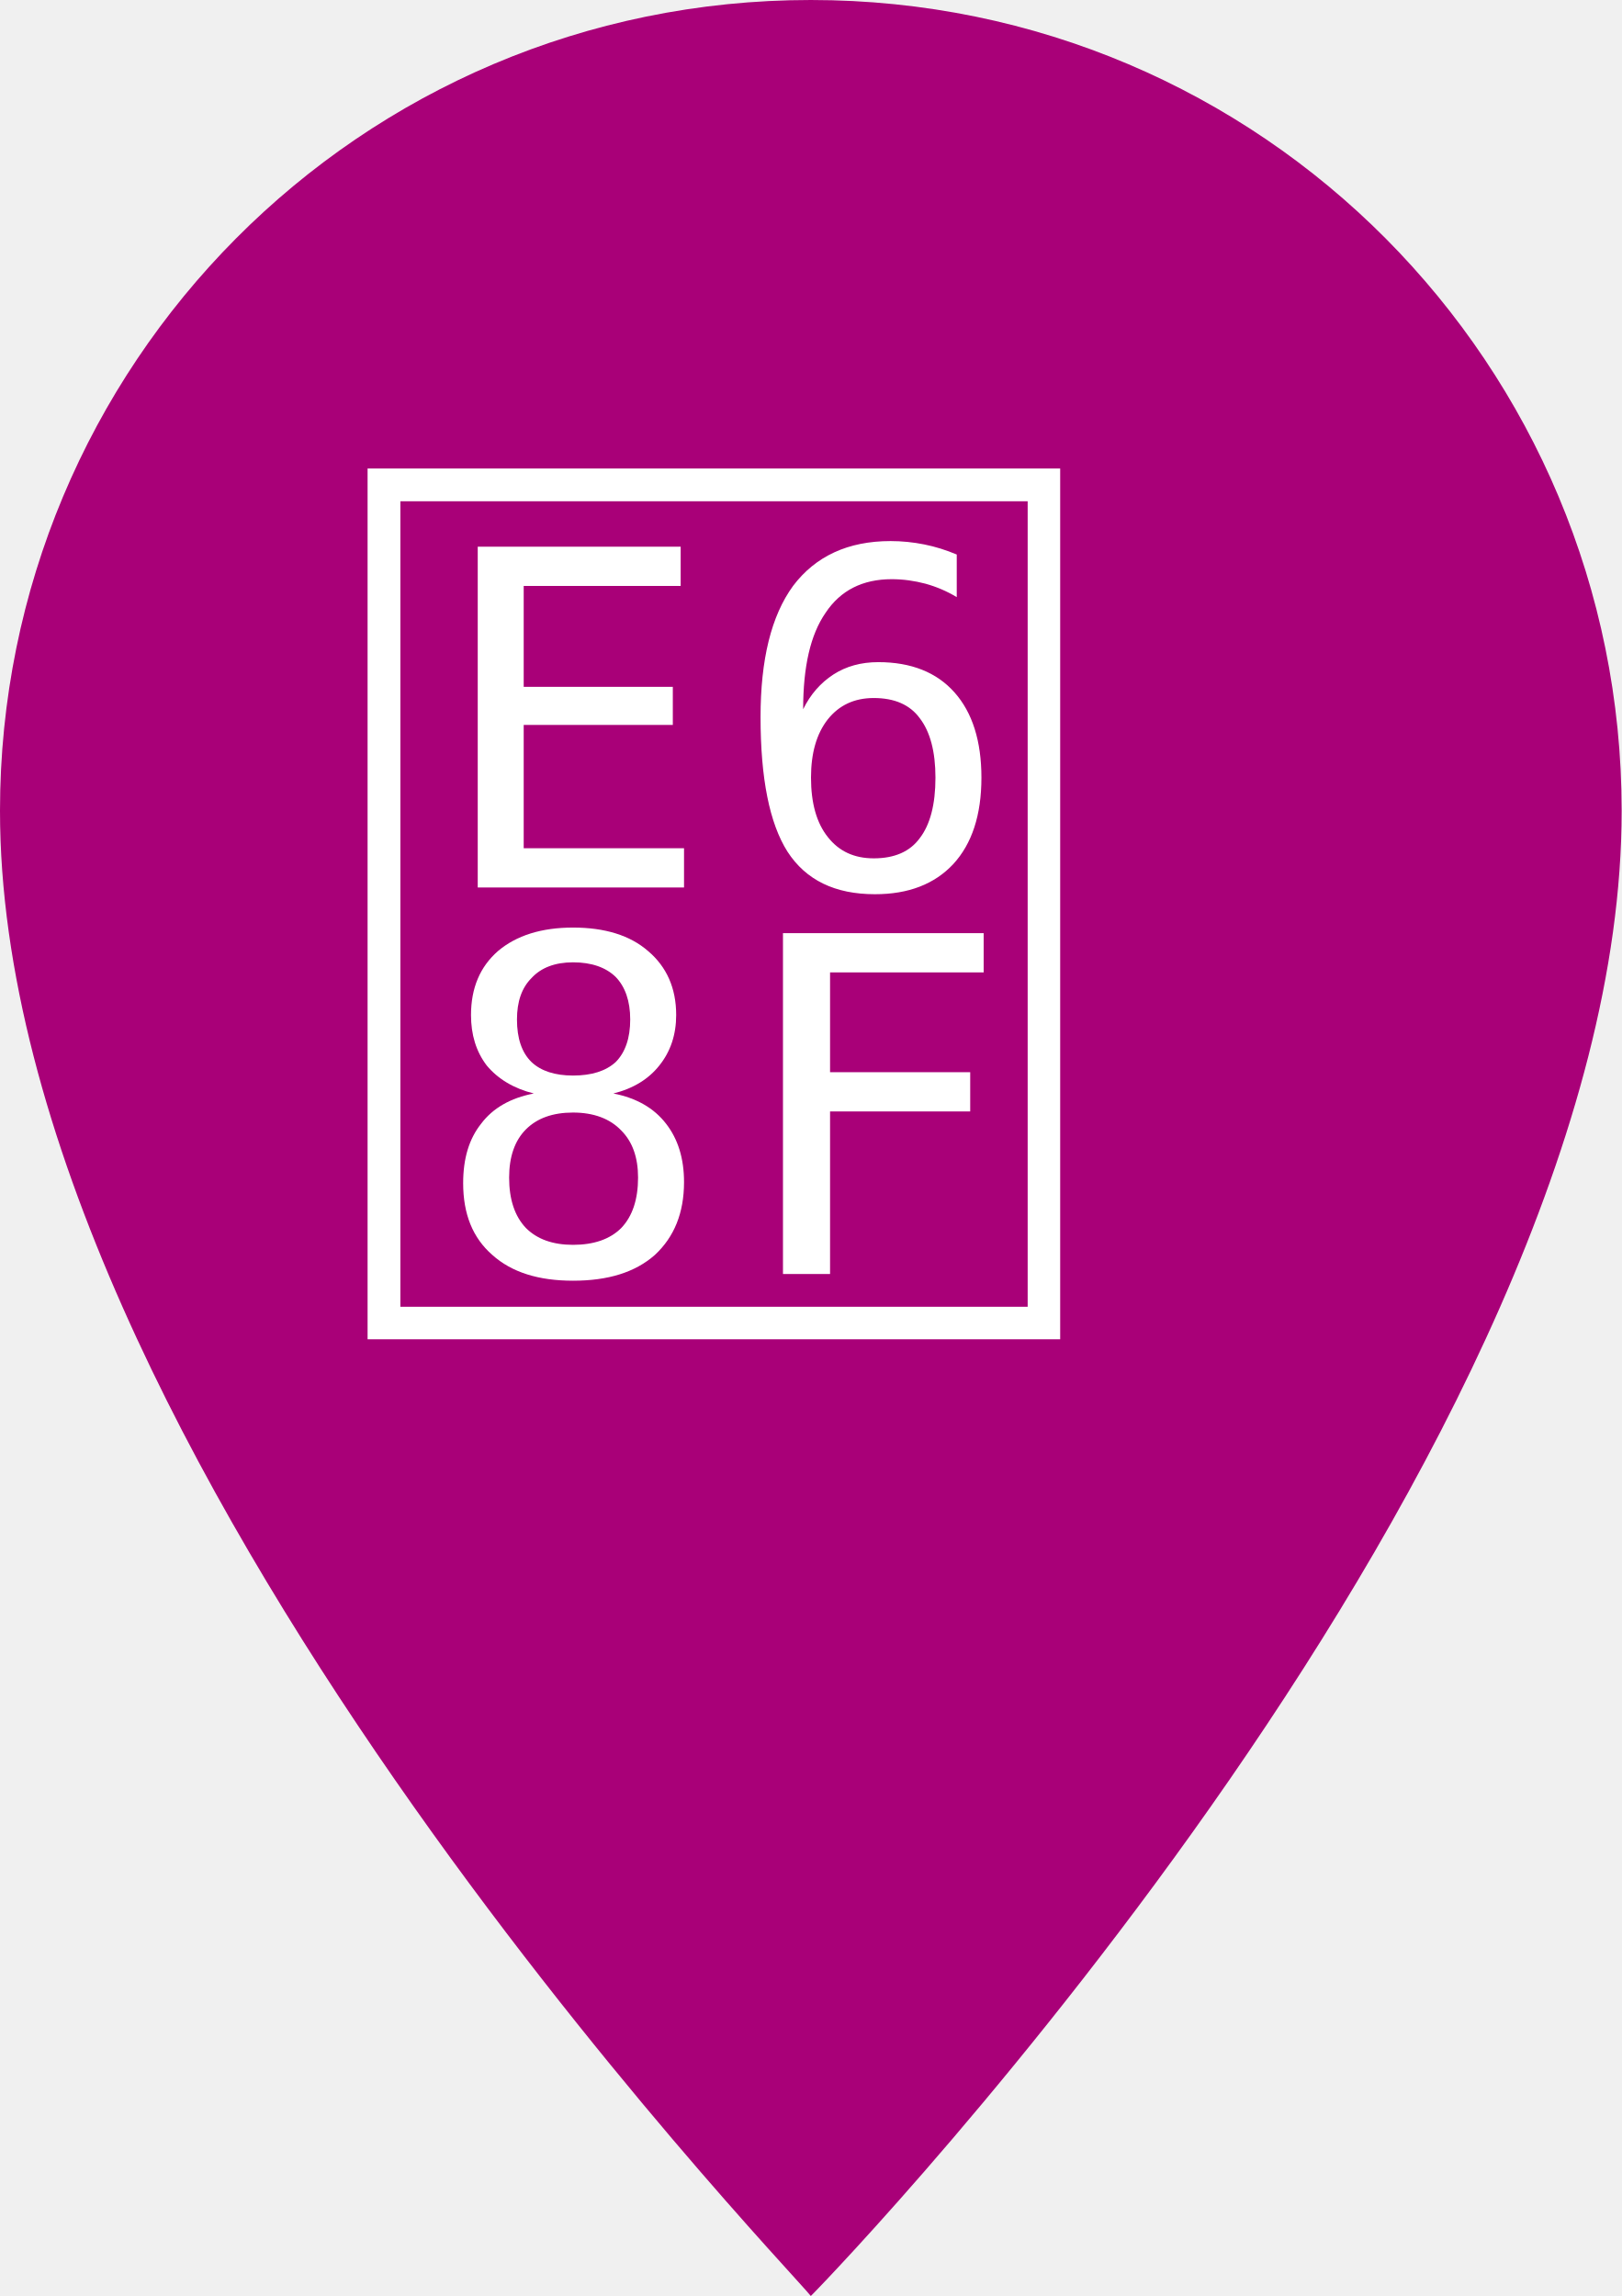
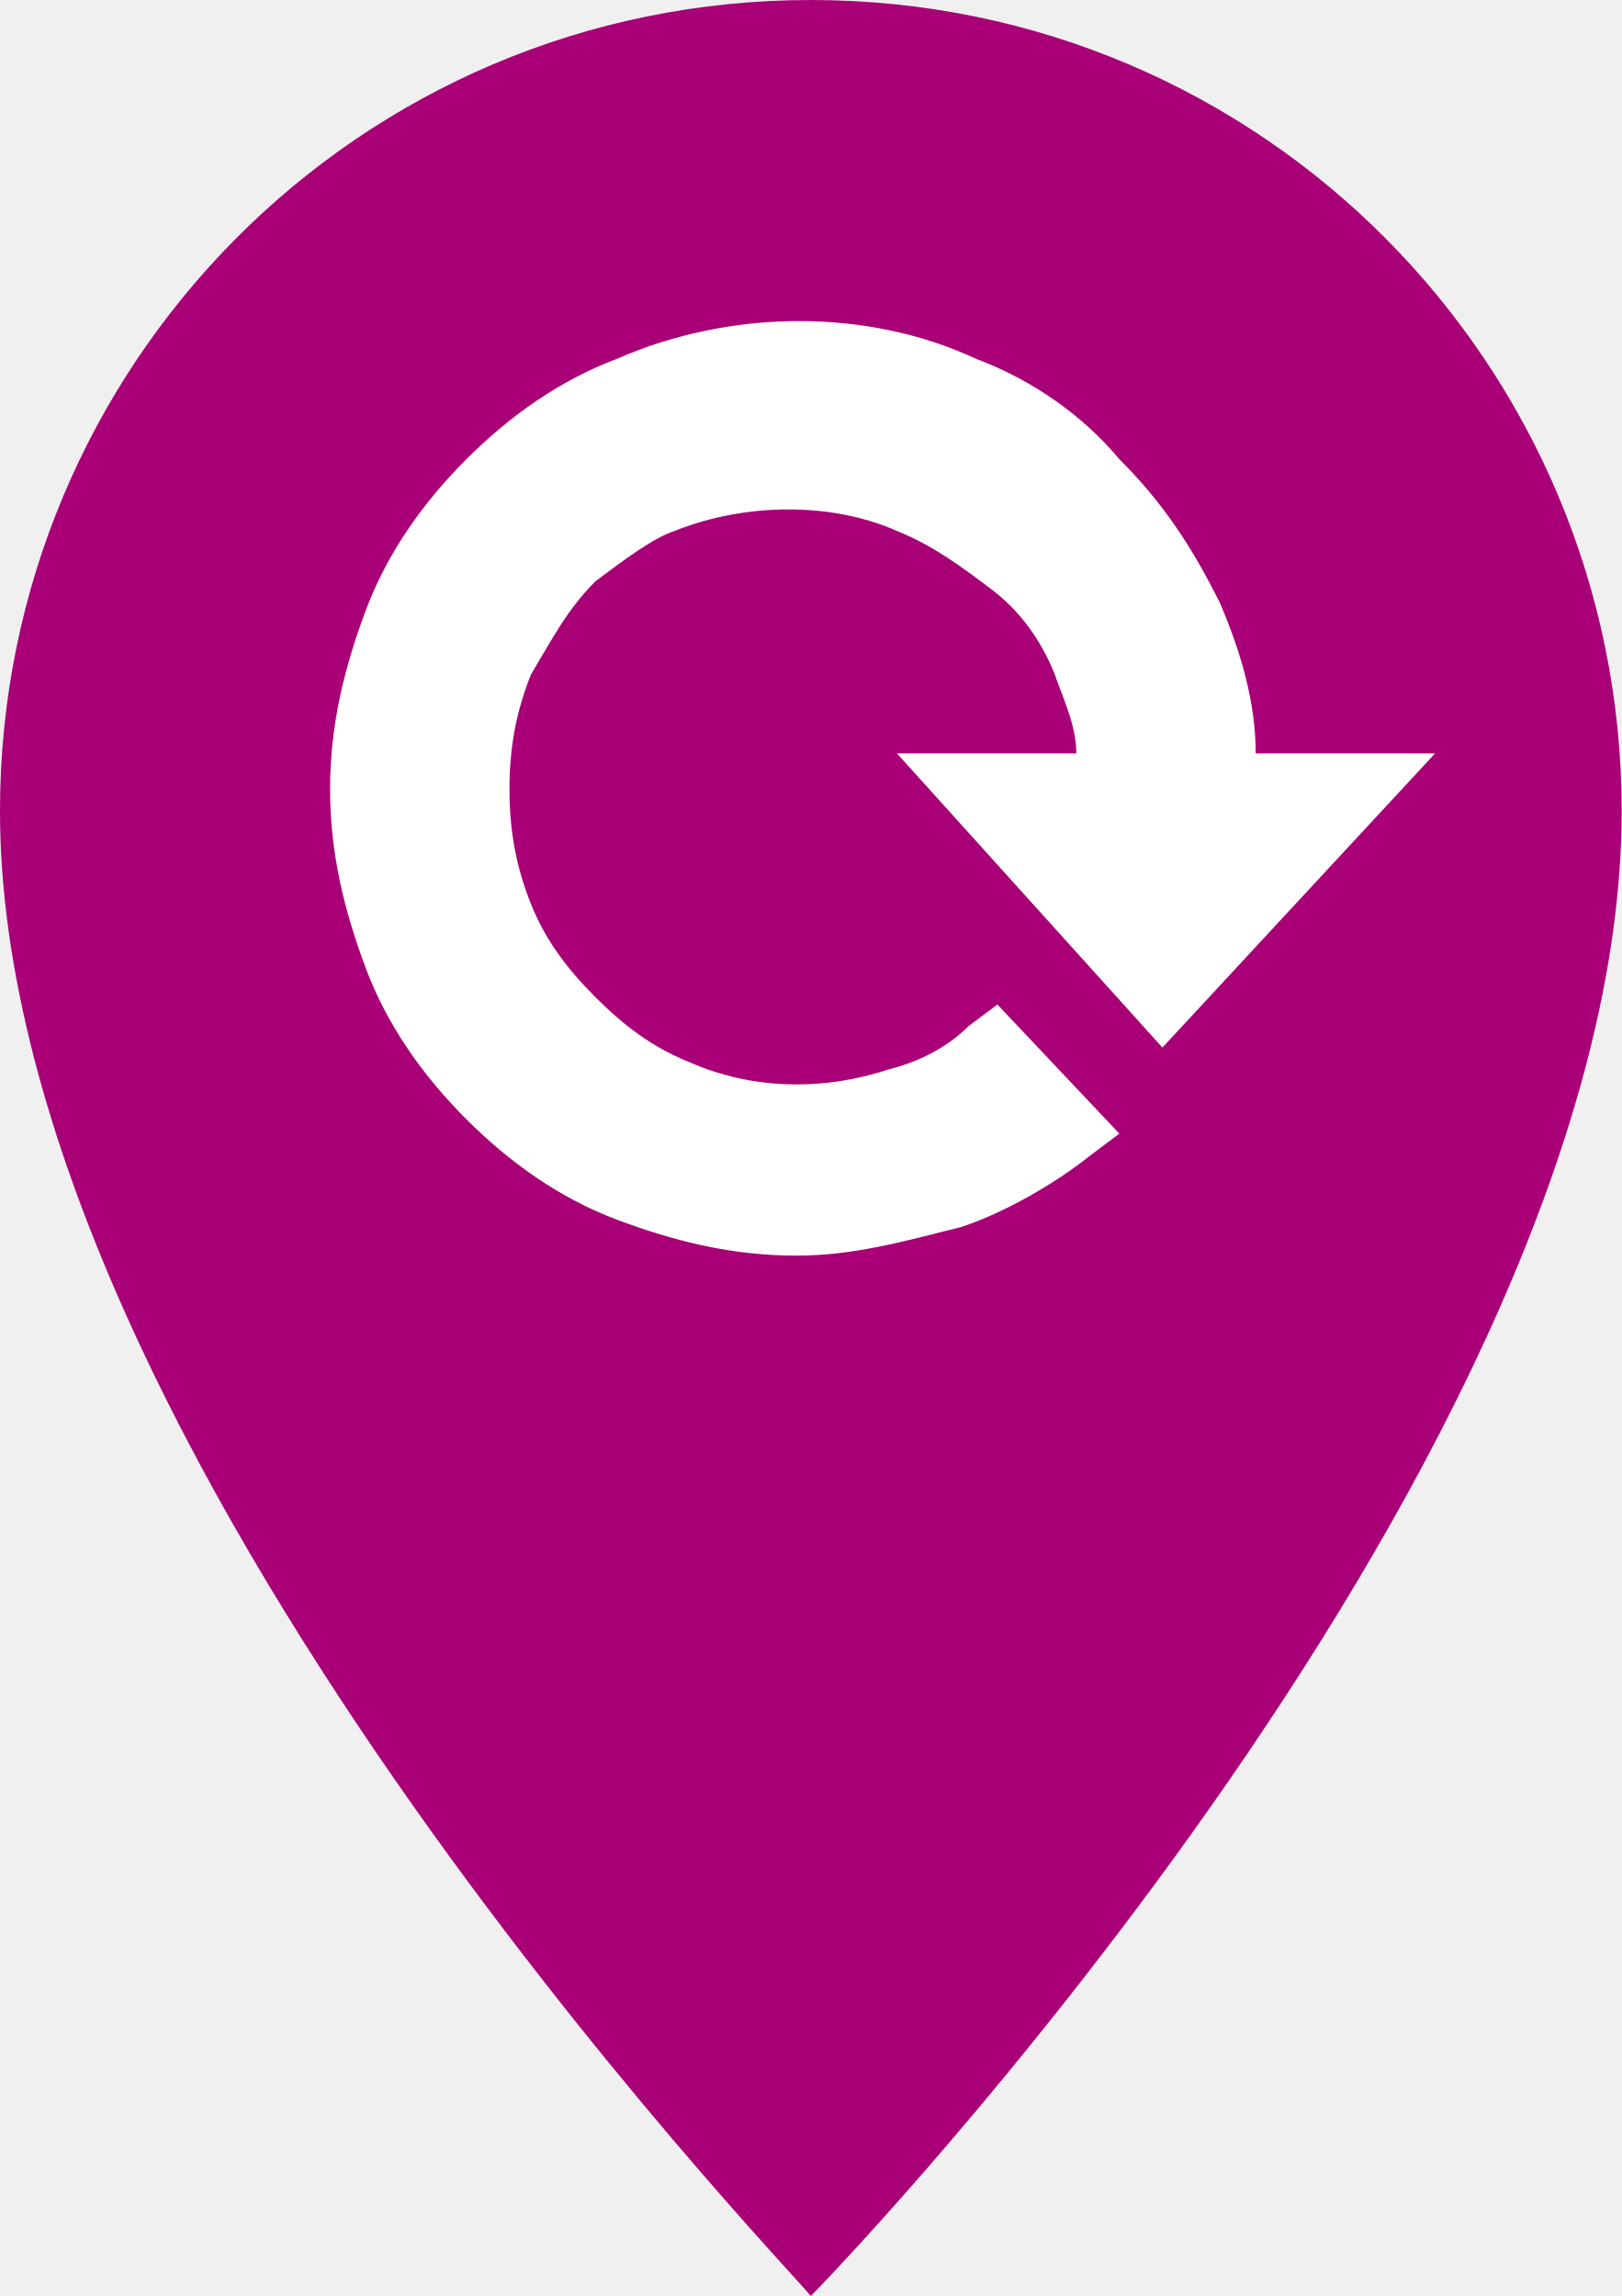
<svg xmlns="http://www.w3.org/2000/svg" xmlns:xlink="http://www.w3.org/1999/xlink" version="1.1" id="Layer_1" x="0px" y="0px" viewBox="0 0 22.6 32" style="enable-background:new 0 0 22.6 32;" xml:space="preserve">
  <style type="text/css">
	.st0{clip-path:url(#SVGID_2_);fill:#A90078;}
- 	.st1{clip-path:url(#SVGID_2_);fill:#FFFFFF;}
- 	.st2{clip-path:url(#SVGID_4_);fill:#A90078;}
- 	.st3{fill:#FFFFFF;}
- 	.st4{font-family:'icomoon';}
- 	.st5{font-size:14.346px;}
+ 	.st1{fill:#FFFFFF;}
</style>
  <g>
-     <defs>
-       <rect id="SVGID_3_" width="22.6" height="32" />
-     </defs>
-     <clipPath id="SVGID_2_">
-       <use xlink:href="#SVGID_3_" style="overflow:visible;" />
-     </clipPath>
-     <path class="st0" d="M11.3,32c0.5-0.5,11.3-11.8,11.3-20.7C22.6,5.1,17.6,0,11.3,0S0,5.1,0,11.3C0,20.2,10.9,31.5,11.3,32" />
+     <g>
+       <g>
+         <g>
+           <defs>
+             <rect id="SVGID_1_" width="22.6" height="32" />
+           </defs>
+           <clipPath id="SVGID_2_">
+             <use xlink:href="#SVGID_1_" style="overflow:visible;" />
+           </clipPath>
+           <path class="st0" d="M11.3,32c0.5-0.5,11.3-11.8,11.3-20.7c0-6.2-5-11.3-11.3-11.3S0,5.1,0,11.3C0,20.2,10.9,31.5,11.3,32" />
+         </g>
+       </g>
+     </g>
  </g>
-   <text transform="matrix(1 0 0 1 4.6696 17.7559)" class="st3 st4 st5"></text>
+   <g>
+     <g>
+       <path class="st1" d="M18.8,11l-2.6,2.9L13.6,11h2v-0.1c0-0.6-0.2-1.2-0.4-1.7s-0.6-1-1-1.4c-0.4-0.4-0.9-0.7-1.4-0.9    c-0.5-0.2-1.1-0.3-1.7-0.3c-0.6,0-1.2,0.1-1.7,0.4s-1,0.6-1.4,1C7.5,8.2,7.2,8.7,7,9.2C6.7,9.8,6.6,10.3,6.6,11s0.1,1.2,0.4,1.8    c0.2,0.5,0.6,1,1,1.4c0.4,0.4,0.9,0.7,1.4,1s1.1,0.4,1.7,0.4c0.5,0,1-0.1,1.4-0.2c0.5-0.2,0.9-0.4,1.2-0.6l1,1.1    c-0.5,0.4-1.1,0.7-1.7,0.9c-0.6,0.2-1.3,0.3-2,0.3c-0.8,0-1.6-0.2-2.3-0.5s-1.4-0.7-1.9-1.3s-1-1.2-1.3-1.9    c-0.3-0.7-0.5-1.5-0.5-2.3c0-0.8,0.2-1.6,0.5-2.3c0.3-0.7,0.7-1.4,1.3-1.9c0.5-0.5,1.2-1,1.9-1.3s1.5-0.5,2.3-0.5    c0.8,0,1.6,0.2,2.3,0.5c0.7,0.3,1.3,0.7,1.9,1.3s1,1.2,1.3,1.9s0.5,1.5,0.5,2.3V11H18.8z" />
+       <path class="st1" d="M11.1,17.5c-0.9,0-1.7-0.2-2.5-0.5c-0.8-0.3-1.5-0.8-2.1-1.4c-0.6-0.6-1.1-1.3-1.4-2.1    c-0.3-0.8-0.5-1.6-0.5-2.5s0.2-1.7,0.5-2.5c0.3-0.8,0.8-1.5,1.4-2.1C7.1,5.8,7.8,5.3,8.6,5c1.6-0.7,3.5-0.7,5,0    c0.8,0.3,1.5,0.8,2,1.4c0.6,0.6,1,1.2,1.4,2c0.3,0.7,0.5,1.4,0.5,2.1H20l-3.8,4.1l-3.7-4.1h2.5c0-0.4-0.2-0.8-0.3-1.1    c-0.2-0.5-0.5-0.9-0.9-1.2c-0.4-0.3-0.8-0.6-1.3-0.8c-0.9-0.4-2.1-0.4-3.1,0C9.1,7.5,8.7,7.8,8.3,8.1C7.9,8.5,7.7,8.9,7.4,9.4    c-0.2,0.5-0.3,1-0.3,1.6s0.1,1.1,0.3,1.6c0.2,0.5,0.5,0.9,0.9,1.3c0.4,0.4,0.8,0.7,1.3,0.9c0.9,0.4,1.9,0.4,2.8,0.1    c0.4-0.1,0.8-0.3,1.1-0.6l0.4-0.3l1.7,1.8l-0.4,0.3c-0.5,0.4-1.2,0.8-1.8,1C12.6,17.3,11.9,17.5,11.1,17.5z M11.1,5.4    c-0.7,0-1.5,0.1-2.1,0.4C8.3,6.2,7.7,6.6,7.2,7.1C6.7,7.6,6.3,8.1,6.1,8.8C5.8,9.5,5.6,10.2,5.6,11s0.1,1.5,0.4,2.1    c0.3,0.7,0.7,1.3,1.2,1.8C7.7,15.3,8.3,15.7,9,16c1.2,0.5,2.7,0.6,3.9,0.1c0.4-0.1,0.8-0.3,1.1-0.5l-0.3-0.4    c-0.3,0.2-0.6,0.3-1,0.5c-1.1,0.4-2.4,0.3-3.5-0.1C8.6,15.3,8,15,7.6,14.5c-0.4-0.5-0.8-1-1.1-1.6c-0.3-0.6-0.4-1.3-0.4-2    s0.1-1.3,0.4-2c0.3-0.6,0.6-1.1,1.1-1.6C8,7,8.6,6.6,9.2,6.3c1.2-0.5,2.7-0.5,3.9,0c0.6,0.3,1.1,0.6,1.6,1    c0.4,0.4,0.8,0.9,1.1,1.5c0.3,0.6,0.4,1.2,0.4,1.9v0.7h-1.3l1.4,1.6l1.5-1.6h-1.1v-0.6c0-0.7-0.2-1.4-0.5-2.1    c-0.3-0.7-0.7-1.2-1.2-1.7c-0.5-0.5-1.1-0.9-1.7-1.1C12.6,5.6,11.9,5.4,11.1,5.4z" />
+     </g>
+   </g>
</svg>
